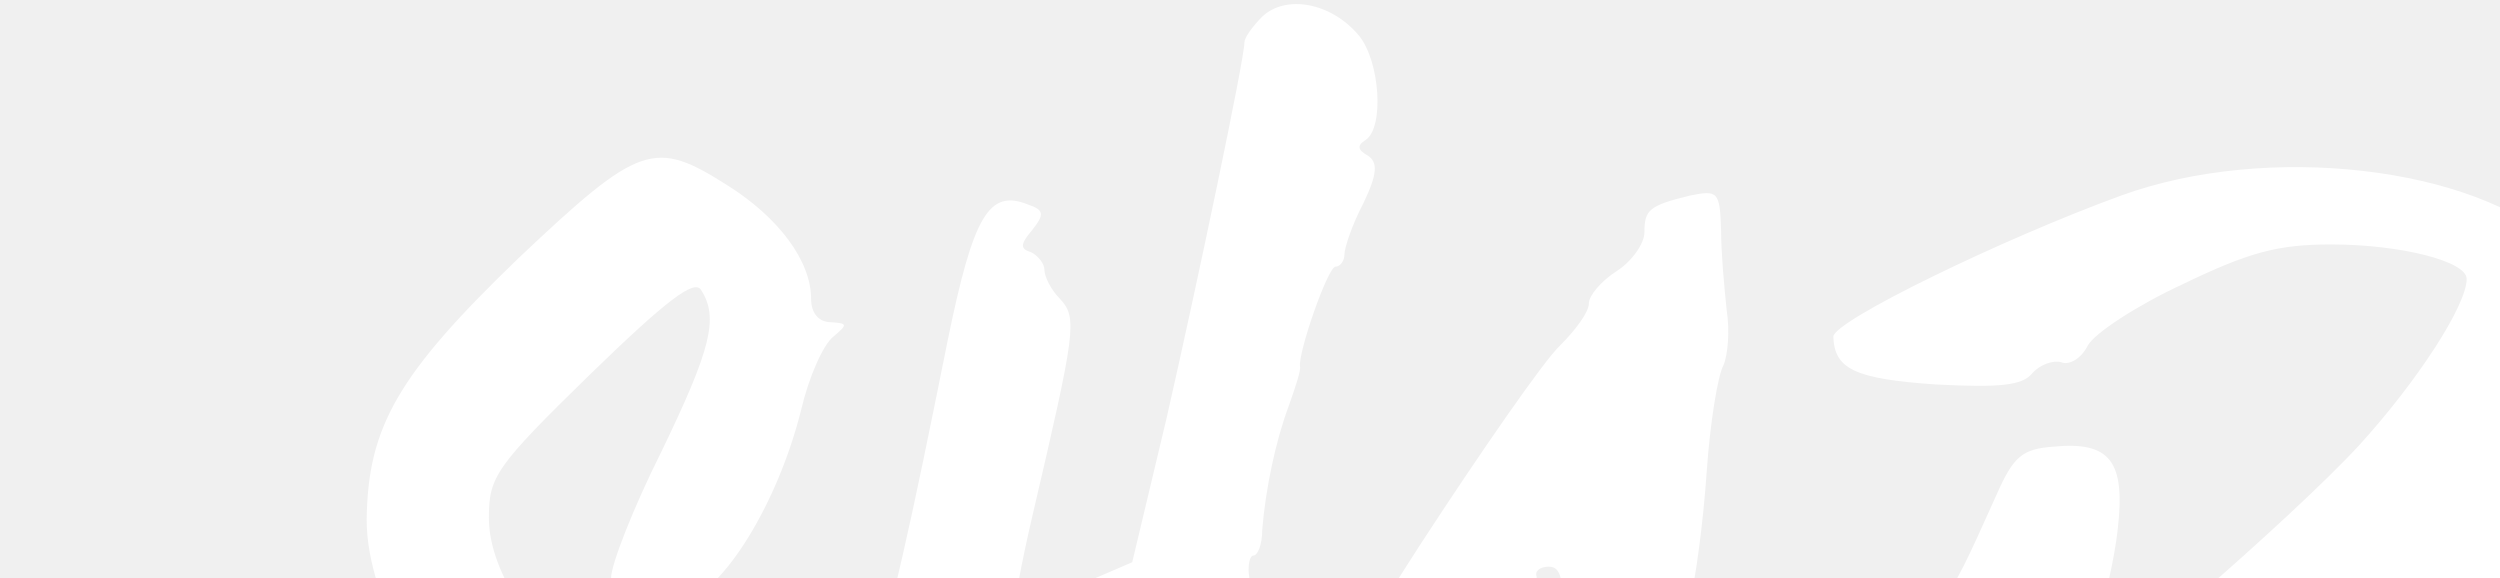
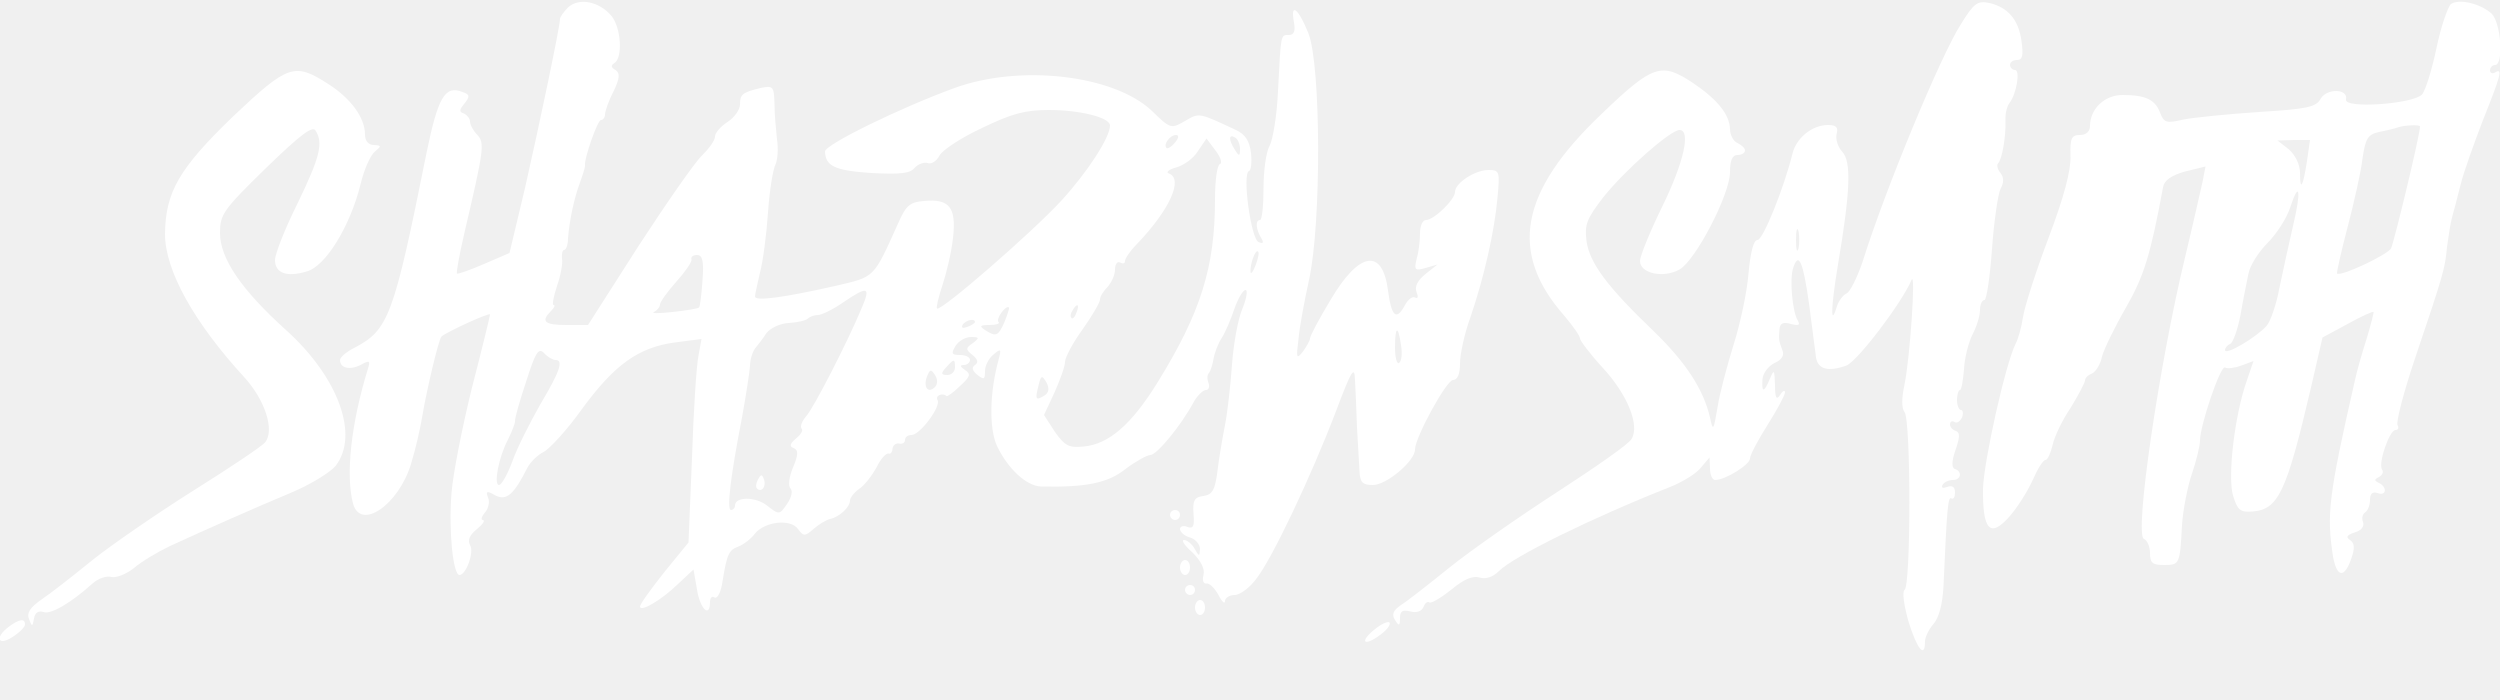
- <svg xmlns="http://www.w3.org/2000/svg" width="225" height="52" viewBox="0 0 225 52">
+ <svg xmlns="http://www.w3.org/2000/svg" width="225" viewBox="0 0 500 140">
  <g transform="translate(0,130) scale(0.1,-0.1)" fill="#fff" stroke="none">
    <path d="M1136 1285 c-9 -9 -16 -19 -16 -23 0 -15 -42 -215 -70 -338 l-31 -130 -51 -22 c-28 -12 -53 -21 -54 -19 -2 1 5 39 15 82 39 167 41 179 25 196                                         -8 8 -14 20 -14 26 0 6 -6 13 -12 16 -10 3 -10 7 1 20 11 14 11 18 -4 23 -35                                         14 -49 -10 -72 -122 -66 -329 -76 -354 -145 -390 -16 -8 -28 -19 -28 -24 0                                         -16 19 -21 41 -10 18 10 20 9 15 -7 -34 -110 -45 -213 -30 -270 15 -55 91 -3                                         116 79 9 29 19 73 23 98 8 48 32 151 38 157 10 9 97 49 97 44 0 -3 -16 -69                                         -36 -146 -19 -77 -38 -172 -41 -211 -6 -75 3 -164 16 -164 13 0 30 46 21 60                                         -5 9 -1 20 13 31 12 10 18 18 13 19 -5 0 -3 7 4 15 7 8 10 22 6 30 -5 13 -2                                         14 15 4 22 -11 37 2 64 56 6 11 20 25 32 31 12 6 47 44 77 86 65 89 113 123                                         185 133 l54 7 -6 -33 c-4 -19 -10 -110 -13 -204 l-7 -170 -49 -60 c-26 -33                                         -48 -63 -48 -68 0 -12 42 12 76 45 l31 29 7 -40 c6 -39 26 -58 26 -25 0 8 4                                         13 9 9 6 -3 13 11 16 32 9 56 13 63 32 70 10 4 25 15 33 26 20 24 71 30 86 9                                         11 -15 14 -15 31 0 10 9 25 18 33 20 19 4 40 24 40 37 0 5 8 16 18 23 11 7 26                                         27 35 43 8 17 19 29 24 28 4 -2 8 3 8 10 1 6 6 11 13 10 7 -2 12 2 12 7 0 6 6                                         10 13 10 17 0 60 58 52 70 -5 9 10 15 18 8 1 -2 14 7 27 20 21 19 22 24 10 32                                         -10 7 -11 10 -2 10 6 0 12 5 12 10 0 6 -9 10 -20 10 -17 0 -18 3 -9 18 6 10                                         20 18 31 18 17 0 17 -2 4 -12 -15 -10 -15 -13 -1 -24 11 -9 12 -15 5 -20 -7                                         -5 -6 -11 5 -20 13 -10 15 -9 15 8 0 11 8 26 17 33 15 13 16 11 10 -11 -18                                         -66 -19 -137 -3 -172 22 -46 59 -80 88 -81 90 -2 134 7 169 35 20 15 43 28 50                                         28 13 1 60 57 87 107 7 12 18 23 24 23 5 0 8 6 5 14 -3 8 -3 17 1 20 3 4 7 16                                         9 28 2 12 9 31 17 43 7 11 18 37 25 58 7 20 17 37 22 37 5 0 2 -17 -6 -37 -9                                         -20 -18 -71 -21 -112 -3 -42 -9 -96 -14 -121 -5 -25 -12 -66 -15 -92 -5 -38                                         -10 -47 -28 -50 -18 -2 -22 -9 -20 -35 2 -25 0 -31 -12 -27 -8 4 -15 1 -15 -4                                         0 -6 9 -14 20 -17 11 -3 20 -14 20 -23 -1 -16 -2 -15 -11 1 -5 9 -15 17 -21                                         17 -6 0 1 -11 17 -25 17 -17 25 -33 22 -45 -3 -11 0 -18 6 -17 6 1 16 -9 24                                         -23 7 -14 13 -19 13 -12 0 6 9 12 19 12 11 0 31 15 44 33 32 41 109 204 158                                         332 32 85 38 95 39 65 1 -19 3 -62 4 -95 2 -33 4 -72 5 -87 1 -23 6 -28 27                                         -28 27 0 84 48 84 71 0 24 63 139 76 139 9 0 14 12 14 33 0 19 9 60 21 93 27                                         79 48 171 54 239 5 52 4 55 -18 55 -27 0 -67 -26 -67 -44 0 -15 -42 -56 -58                                         -56 -7 0 -12 -12 -12 -27 0 -16 -3 -39 -7 -52 -5 -21 -3 -23 18 -17 l24 7 -24                                         -19 c-16 -13 -22 -25 -18 -36 4 -10 3 -14 -3 -11 -5 3 -14 -4 -20 -15 -17 -32                                         -27 -24 -34 29 -11 86 -58 78 -115 -19 -23 -38 -41 -72 -41 -77 0 -4 -7 -16                                         -14 -26 -13 -16 -14 -14 -9 25 2 24 12 77 21 118 25 113 24 428 -1 493 -20 50                                         -37 64 -29 22 3 -17 0 -25 -10 -25 -17 0 -16 4 -22 -112 -2 -47 -10 -97 -17                                         -110 -7 -12 -12 -51 -12 -85 0 -35 -3 -63 -7 -63 -10 0 -8 -20 3 -37 5 -9 3                                         -11 -6 -7 -15 6 -33 137 -19 142 4 1 6 17 4 36 -3 24 -11 37 -30 46 -75 35                                         -73 35 -102 18 -28 -16 -29 -16 -67 21 -76 71 -262 93 -394 45 -107 -39 -259                                         -113 -259 -127 1 -29 19 -38 92 -43 58 -3 78 -1 87 10 7 8 19 12 26 10 7 -3                                         18 3 24 15 6 11 44 36 85 55 60 29 86 36 134 36 62 0 122 -15 122 -31 0 -24                                         -45 -93 -97 -150 -60 -65 -242 -223 -249 -216 -2 2 3 23 11 47 8 24 18 66 21                                         94 7 61 -7 79 -58 74 -28 -2 -36 -9 -51 -43 -51 -113 -46 -108 -127 -127 -102                                         -23 -160 -31 -160 -21 0 4 5 26 10 48 6 22 13 76 16 120 3 44 10 87 15 96 4 9                                         6 31 3 50 -2 19 -5 51 -5 71 -1 36 -3 37 -28 32 -37 -9 -41 -13 -41 -33 0 -10                                         -11 -26 -25 -35 -14 -9 -25 -22 -25 -29 0 -8 -12 -24 -26 -38 -14 -13 -71 -95                                         -127 -181 l-101 -158 -43 0 c-44 0 -52 7 -31 28 7 7 9 12 5 12 -3 0 0 17 7 38                                         7 20 12 45 10 55 -1 9 1 17 4 17 4 0 8 10 8 23 3 37 12 80 24 112 6 17 11 32                                         10 35 -2 12 25 90 32 90 4 0 8 5 8 11 0 6 7 27 17 46 13 27 13 37 4 43 -9 5                                         -10 9 -2 14 17 11 13 71 -6 94 -25 30 -66 37 -87 17z m1214 -270 c-7 -9 -15                                         -13 -17 -11 -7 7 7 26 19 26 6 0 6 -6 -2 -15z m130 -13 c0 -15 -2 -15 -10 -2                                         -13 20 -13 33 0 25 6 -3 10 -14 10 -23z m-40 -30 c-6 -2 -10 -34 -10 -71 0                                         -136 -29 -227 -115 -366 -52 -84 -97 -123 -147 -128 -30 -3 -38 1 -58 29 l-22                                         34 21 45 c11 25 21 52 21 61 0 9 16 39 35 65 19 27 35 54 35 60 0 6 7 17 15                                         25 8 9 15 24 15 35 0 11 5 17 10 14 6 -3 10 -2 10 3 0 5 10 20 23 33 67 70 94                                         131 65 142 -7 2 -1 8 14 12 15 4 35 18 44 33 l17 25 18 -24 c10 -13 14 -25 9                                         -27z m71 -203 c-5 -13 -10 -19 -10 -12 -1 15 10 45 15 40 3 -2 0 -15 -5 -28z                                         m-1106 -30 c-2 -28 -5 -53 -7 -54 -2 -2 -25 -6 -53 -9 -27 -3 -44 -3 -37 0 6                                         3 12 10 12 15 0 5 15 26 33 46 17 19 31 39 30 44 -2 5 3 9 11 9 11 0 14 -12                                         11 -51z m318 -56 c-28 -67 -95 -198 -111 -216 -8 -9 -12 -20 -9 -24 4 -3 -1                                         -12 -11 -20 -12 -10 -14 -16 -5 -19 10 -4 10 -13 -1 -39 -8 -19 -10 -37 -5                                         -42 5 -5 2 -18 -7 -31 -15 -22 -16 -22 -40 -3 -23 18 -64 18 -64 0 0 -5 -4 -9                                         -8 -9 -9 0 -1 67 22 185 8 44 15 90 16 103 0 13 5 28 10 35 6 7 16 20 23 31 8                                         10 27 19 44 20 18 1 35 5 39 9 4 4 13 7 20 7 7 0 30 11 50 25 50 34 56 32 37                                         -12z m286 -27 c-13 -29 -17 -30 -39 -16 -12 8 -10 10 9 10 13 0 22 3 18 6 -6                                         6 15 35 21 29 1 -1 -3 -14 -9 -29z m144 19 c-3 -9 -8 -14 -10 -11 -3 3 -2 9 2                                         15 9 16 15 13 8 -4z m-203 -19 c0 -2 -7 -7 -16 -10 -8 -3 -12 -2 -9 4 6 10 25                                         14 25 6z m852 -46 c3 -17 1 -33 -4 -36 -4 -3 -8 11 -8 30 0 44 6 47 12 6z                                         m-1691 -30 c16 0 10 -21 -30 -88 -21 -37 -47 -88 -56 -114 -10 -27 -22 -48                                         -27 -48 -11 0 -1 55 18 91 8 16 14 32 14 36 -1 5 9 40 22 79 19 60 25 69 36                                         58 7 -8 18 -14 23 -14z m799 -15 c0 -8 -7 -15 -15 -15 -13 0 -14 3 -3 15 16                                         18 18 18 18 0z m-40 -39 c-14 -14 -24 0 -16 21 6 15 8 15 16 3 6 -9 5 -19 0                                         -24z m219 -17 c-18 -11 -19 -8 -12 20 5 21 7 21 16 6 6 -12 5 -20 -4 -26z" />
    <path d="M1516 341 c-4 -7 -5 -15 -2 -18 9 -9 19 4 14 18 -4 11 -6 11 -12 0z" />
    <path d="M3922 1252 c-40 -62 -151 -329 -197 -476 -11 -32 -25 -60 -32 -63 -7 -3 -15 -14 -19 -25 -13 -44 -13 -7 2 83 25 148 27 207 8 226 -8 9 -13 24 -11                                         34 4 14 0 19 -17 19 -31 0 -63 -25 -71 -57 -17 -69 -59 -173 -70 -173 -8 0                                         -14 -24 -18 -67 -3 -38 -17 -102 -30 -143 -13 -42 -28 -98 -32 -125 -8 -47 -9                                         -48 -15 -20 -13 56 -48 110 -113 173 -92 88 -128 136 -134 180 -4 33 0 44 34                                         88 43 54 134 134 152 134 23 0 9 -64 -34 -152 -25 -51 -45 -100 -45 -110 0                                         -25 47 -35 79 -17 32 18 101 150 101 195 0 24 5 34 15 34 8 0 15 4 15 9 0 5                                         -7 11 -15 15 -8 3 -15 16 -15 28 -1 29 -25 59 -74 92 -63 42 -80 37 -183 -62                                         -164 -156 -186 -277 -74 -404 17 -20 31 -40 31 -45 0 -4 20 -31 45 -58 50 -54                                         75 -116 58 -143 -5 -10 -73 -57 -150 -107 -76 -49 -173 -117 -214 -150 -41                                         -33 -84 -67 -97 -75 -16 -11 -19 -19 -12 -30 8 -13 10 -12 10 4 0 14 5 17 21                                         13 12 -3 22 0 26 9 3 8 8 12 12 9 4 -2 24 10 44 26 25 21 43 28 56 24 13 -4                                         27 1 39 13 29 29 185 106 342 168 25 10 53 27 62 39 l17 20 1 -22 c0 -13 5                                         -23 10 -23 21 0 70 31 70 43 0 7 16 37 35 67 19 30 35 60 35 65 0 6 -5 3 -10                                         -5 -7 -11 -10 -6 -10 20 -1 31 -2 32 -10 13 -12 -29 -17 -29 -15 -1 1 12 12                                         26 24 32 14 6 20 15 16 25 -7 19 -8 21 -6 43 1 11 7 15 23 10 16 -4 19 -2 13                                         8 -10 17 -16 80 -9 103 11 35 20 15 32 -70 6 -49 13 -97 14 -108 4 -24 25 -29                                         61 -16 22 9 110 124 130 171 9 21 -3 -156 -14 -209 -6 -28 -6 -47 0 -55 13                                         -15 13 -349 0 -356 -5 -4 -1 -31 8 -63 17 -55 33 -75 33 -40 0 9 8 25 17 35                                         11 13 18 39 20 76 7 159 9 180 16 175 4 -2 7 3 7 12 0 11 -5 15 -16 11 -8 -3                                         -12 -2 -9 4 3 6 13 10 21 10 16 0 19 17 4 22 -7 2 -7 15 1 38 9 26 9 35 1 38                                         -7 2 -12 8 -12 13 0 6 4 8 9 5 5 -3 11 1 15 9 3 8 2 15 -2 15 -4 0 -8 9 -8 20                                         0 11 3 20 6 20 3 0 6 19 8 41 1 23 9 54 17 70 8 15 15 37 15 49 0 11 4 20 9                                         20 4 0 11 46 15 102 4 56 12 110 17 120 7 13 7 23 0 32 -6 7 -8 16 -5 19 8 8                                         16 53 15 86 -1 13 3 29 8 35 14 18 22 66 11 66 -5 0 -10 5 -10 10 0 6 6 10 14                                         10 11 0 13 9 9 38 -6 43 -27 67 -64 76 -24 5 -31 0 -57 -42z m-325 -449 c-3                                         -10 -5 -2 -5 17 0 19 2 27 5 18 2 -10 2 -26 0 -35z" />
    <path d="M4902 1292 c-6 -5 -20 -44 -29 -88 -9 -43 -22 -85 -29 -93 -18 -19 -156 -29 -152 -10 5 22 -39 23 -51 1 -9 -16 -26 -20 -123 -26 -62 -4 -130 -11                                         -151 -15 -34 -8 -39 -7 -47 14 -10 26 -29 35 -75 35 -36 0 -65 -28 -65 -62 0                                         -11 -8 -18 -20 -18 -17 0 -20 -6 -19 -42 1 -29 -13 -82 -44 -164 -25 -66 -48                                         -138 -51 -158 -3 -21 -10 -45 -15 -54 -20 -40 -63 -232 -65 -289 -1 -83 14                                         -100 53 -56 15 17 36 50 46 72 10 23 21 41 26 41 4 0 10 13 14 29 3 16 19 50                                         36 75 16 26 29 51 29 55 0 5 6 11 14 14 7 3 17 18 20 34 4 15 26 60 48 98 36                                         63 49 105 74 240 2 14 16 24 44 32 l41 10 -6 -31 c-4 -17 -19 -85 -35 -151                                         -52 -215 -102 -556 -82 -563 6 -2 12 -15 12 -28 0 -20 5 -24 28 -24 31 0 32 1                                         36 80 2 30 11 77 20 103 9 26 16 56 16 66 0 30 41 151 50 146 5 -3 19 -1 33 4                                         l24 9 -14 -41 c-24 -69 -38 -190 -27 -228 9 -29 14 -34 39 -32 52 4 68 39 117                                         248 l23 100 50 27 c27 15 51 26 52 24 1 -1 -5 -24 -13 -51 -9 -28 -20 -66 -24                                         -85 -53 -232 -57 -269 -44 -353 8 -43 23 -44 37 -3 7 20 6 30 -3 36 -9 6 -6                                         10 9 15 14 4 20 12 17 21 -3 7 -1 16 4 19 6 4 10 15 10 25 0 13 5 17 15 14 18                                         -7 20 12 3 20 -10 5 -10 7 0 12 6 3 10 10 6 15 -8 13 15 79 27 79 6 0 7 5 4                                         10 -3 6 12 65 35 133 58 172 60 180 64 223 3 22 7 48 10 59 3 11 11 40 17 65                                         6 25 27 83 45 130 36 90 40 105 24 95 -5 -3 -10 -1 -10 4 0 6 5 11 10 11 18 0                                         12 85 -7 103 -23 20 -64 30 -81 19z m-62 -245 c0 -17 -52 -232 -58 -244 -8                                         -13 -101 -57 -108 -50 -1 1 8 43 21 92 13 50 27 111 30 138 6 41 11 48 33 53                                         15 3 32 7 37 9 14 5 45 6 45 2z m-226 -69 c-8 -52 -14 -62 -14 -24 0 17 -9 35                                         -22 47 l-23 18 33 1 32 0 -6 -42z m-28 -130 c-8 -34 -20 -90 -27 -123 -6 -33                                         -18 -68 -26 -77 -21 -23 -83 -60 -83 -48 0 4 5 10 10 12 6 2 15 28 21 58 5 30                                         13 68 16 83 3 16 20 43 38 61 18 18 38 49 45 70 19 58 23 35 6 -36z" />
    <path d="M467 1068 c-109 -105 -136 -152 -137 -236 0 -73 58 -177 159 -287 41 -45 61 -106 41 -130 -7 -8 -71 -51 -143 -96 -73 -46 -163 -108 -202 -139 -38                                         -31 -84 -67 -102 -79 -23 -16 -30 -27 -25 -39 6 -16 7 -16 10 1 2 12 9 16 19                                         13 14 -6 56 19 98 57 11 10 28 16 38 13 10 -2 30 6 45 18 15 13 47 32 72 44                                         74 34 171 77 243 107 38 16 77 40 88 53 48 61 6 177 -98 271 -90 81 -133 144                                         -133 195 0 37 6 46 91 129 69 67 94 86 100 76 16 -25 9 -53 -36 -146 -25 -50                                         -45 -101 -45 -113 0 -26 23 -35 63 -23 38 10 87 90 108 174 7 30 20 59 29 66                                         13 11 13 12 -2 13 -11 0 -18 8 -18 21 0 34 -29 73 -75 102 -66 42 -79 38 -188                                         -65z" />
    <path d="M2340 270 c0 -5 5 -10 10 -10 6 0 10 5 10 10 0 6 -4 10 -10 10 -5 0 -10 -4 -10 -10z" />
    <path d="M2360 165 c0 -8 5 -15 10 -15 6 0 10 7 10 15 0 8 -4 15 -10 15 -5 0 -10 -7 -10 -15z" />
    <path d="M2370 120 c0 -5 5 -10 10 -10 6 0 10 5 10 10 0 6 -4 10 -10 10 -5 0 -10 -4 -10 -10z" />
    <path d="M2390 85 c0 -8 5 -15 10 -15 6 0 10 7 10 15 0 8 -4 15 -10 15 -5 0 -10 -7 -10 -15z" />
    <path d="M17 46 c-28 -21 -21 -39 8 -20 14 9 25 20 25 25 0 13 -12 11 -33 -5z" />
    <path d="M2749 41 c-31 -25 -21 -35 11 -11 14 10 22 21 19 25 -3 3 -17 -3 -30 -14z" />
  </g>
</svg>
